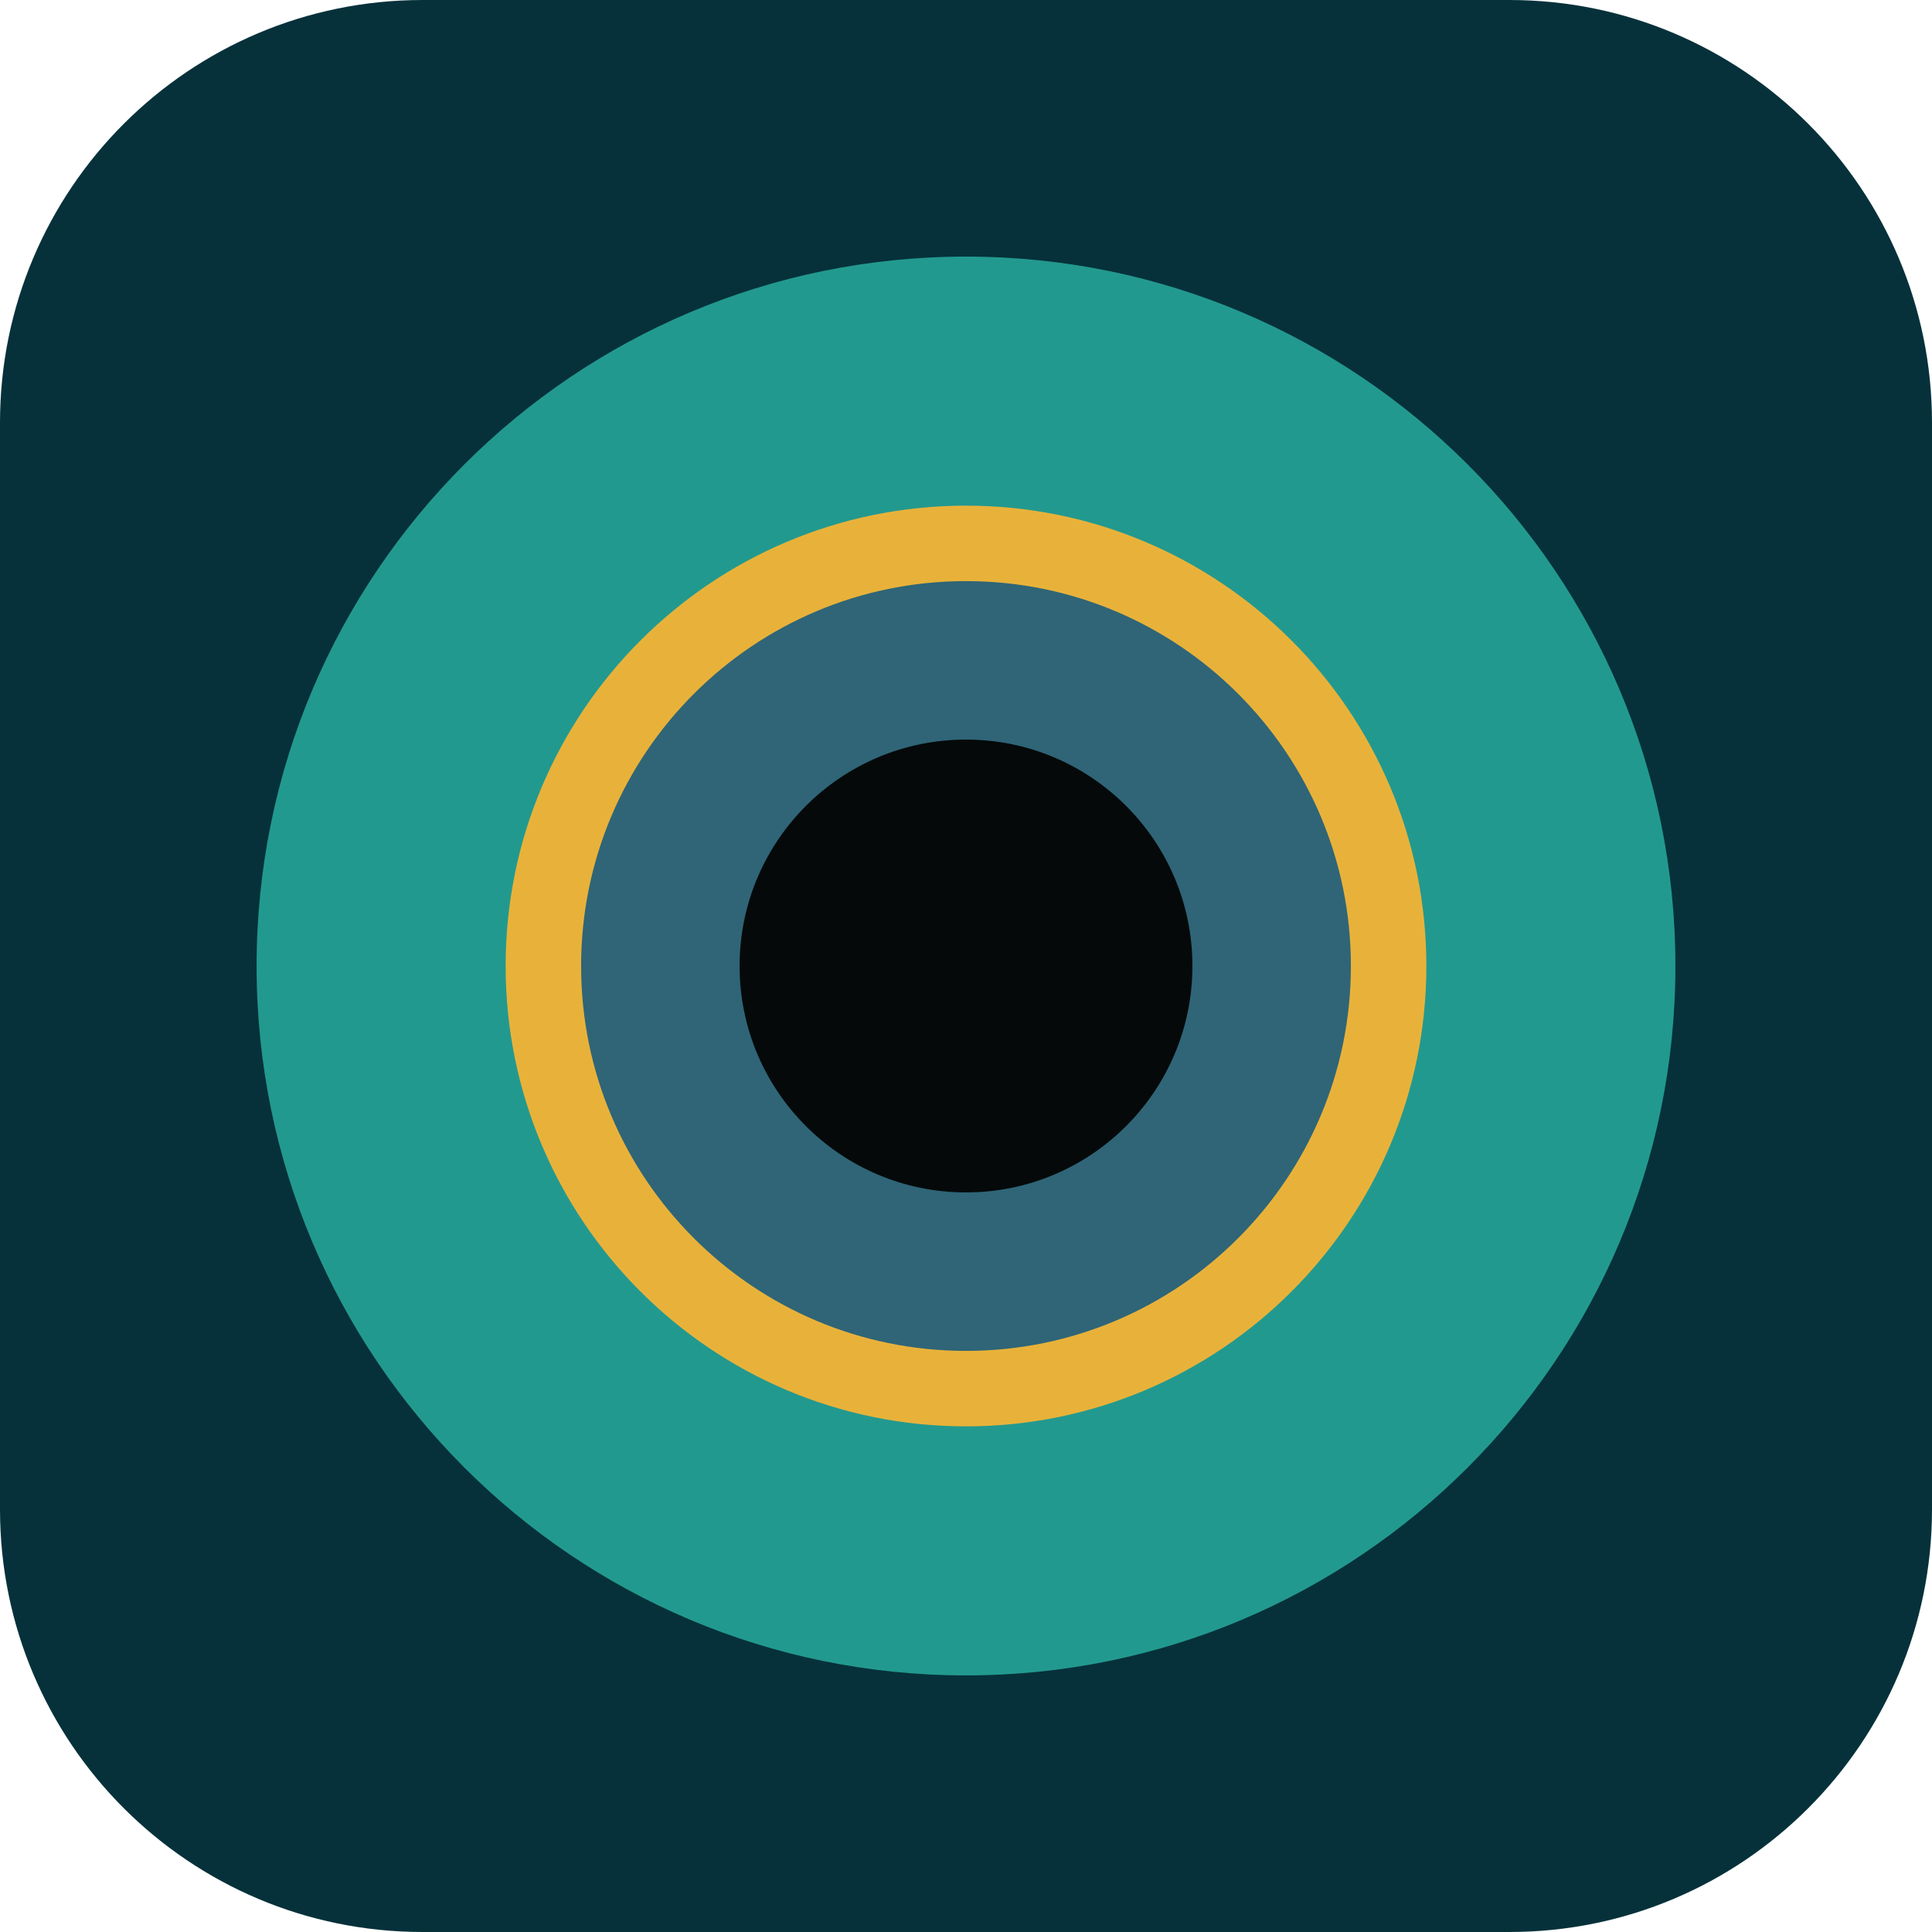
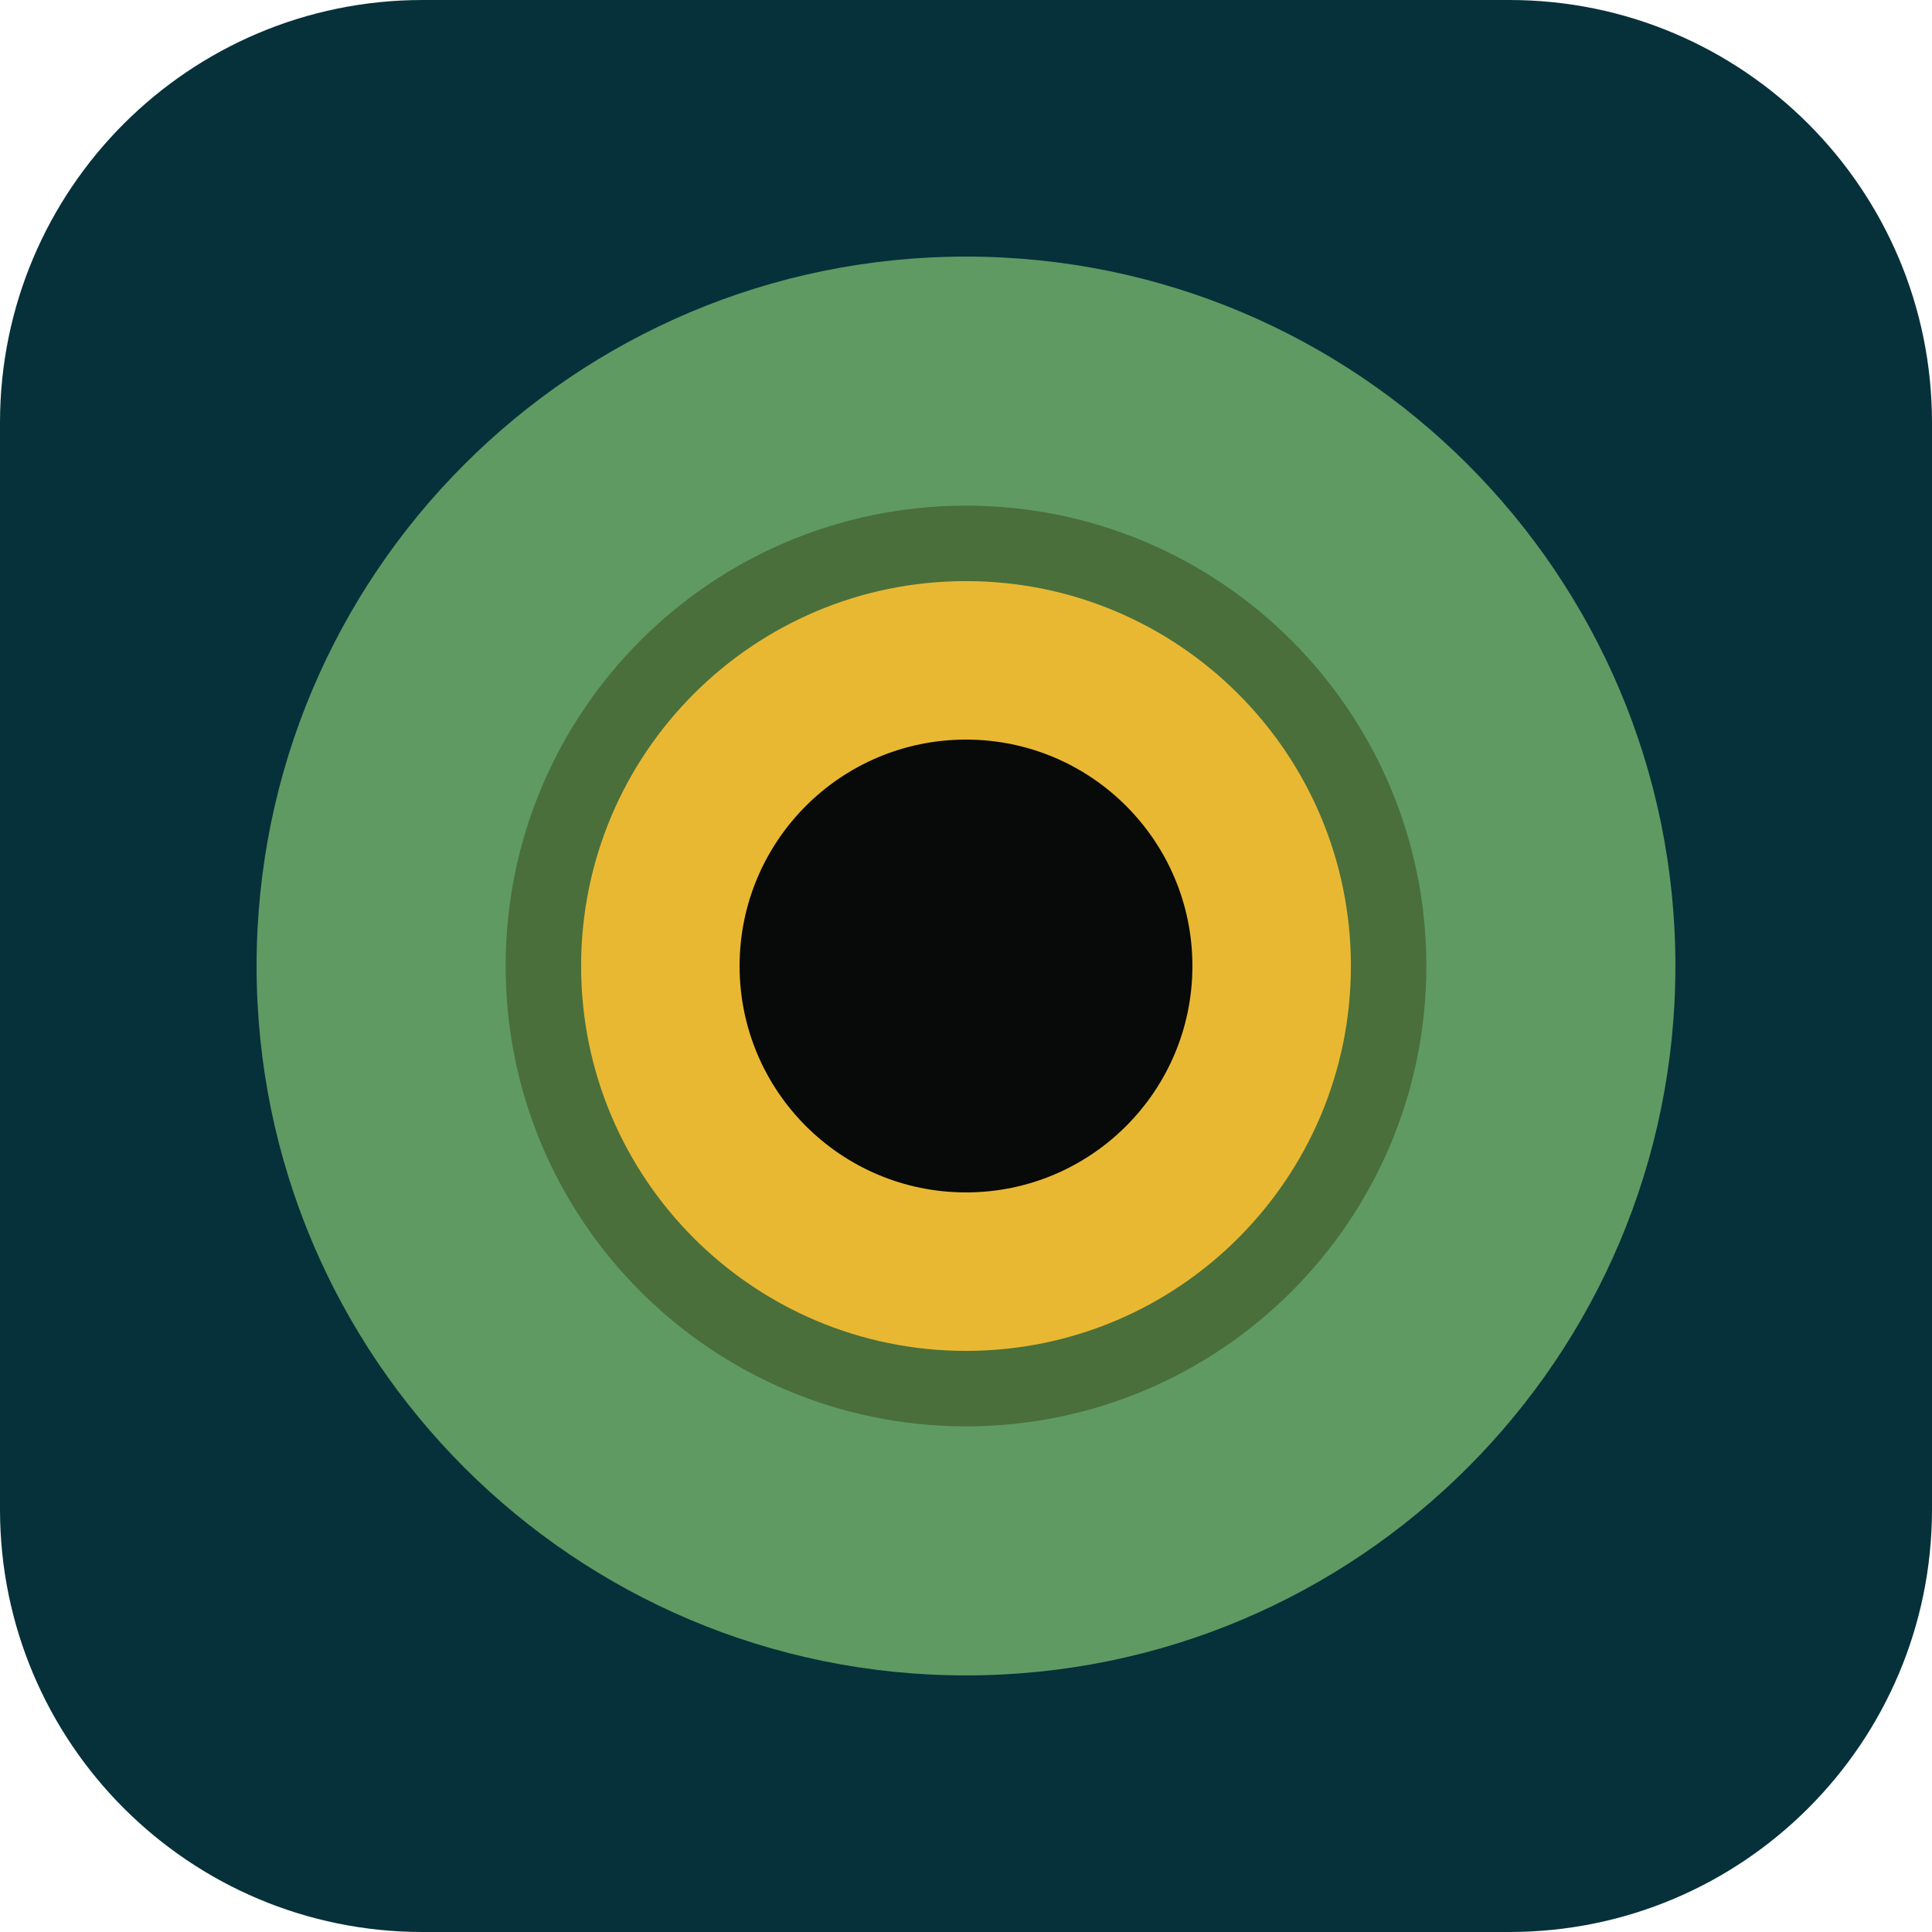
<svg xmlns="http://www.w3.org/2000/svg" viewBox="0 0 64 64">
  <rect width="64" height="64" rx="14" fill="#06313a" />
-   <circle cx="32" cy="32" r="23.5" fill="#22998f" />
-   <circle cx="32" cy="32" r="14" fill="#2f6577" stroke="#e8b23a" stroke-width="2.5" />
-   <circle cx="32" cy="32" r="7.5" fill="#05090a" />
+   <circle cx="32" cy="32" r="23.5" fill="#5f9a63" />
+   <circle cx="32" cy="32" r="14" fill="#e9b833" stroke="#4a6f3a" stroke-width="2.5" />
+   <circle cx="32" cy="32" r="7.5" fill="#080909" />
</svg>
